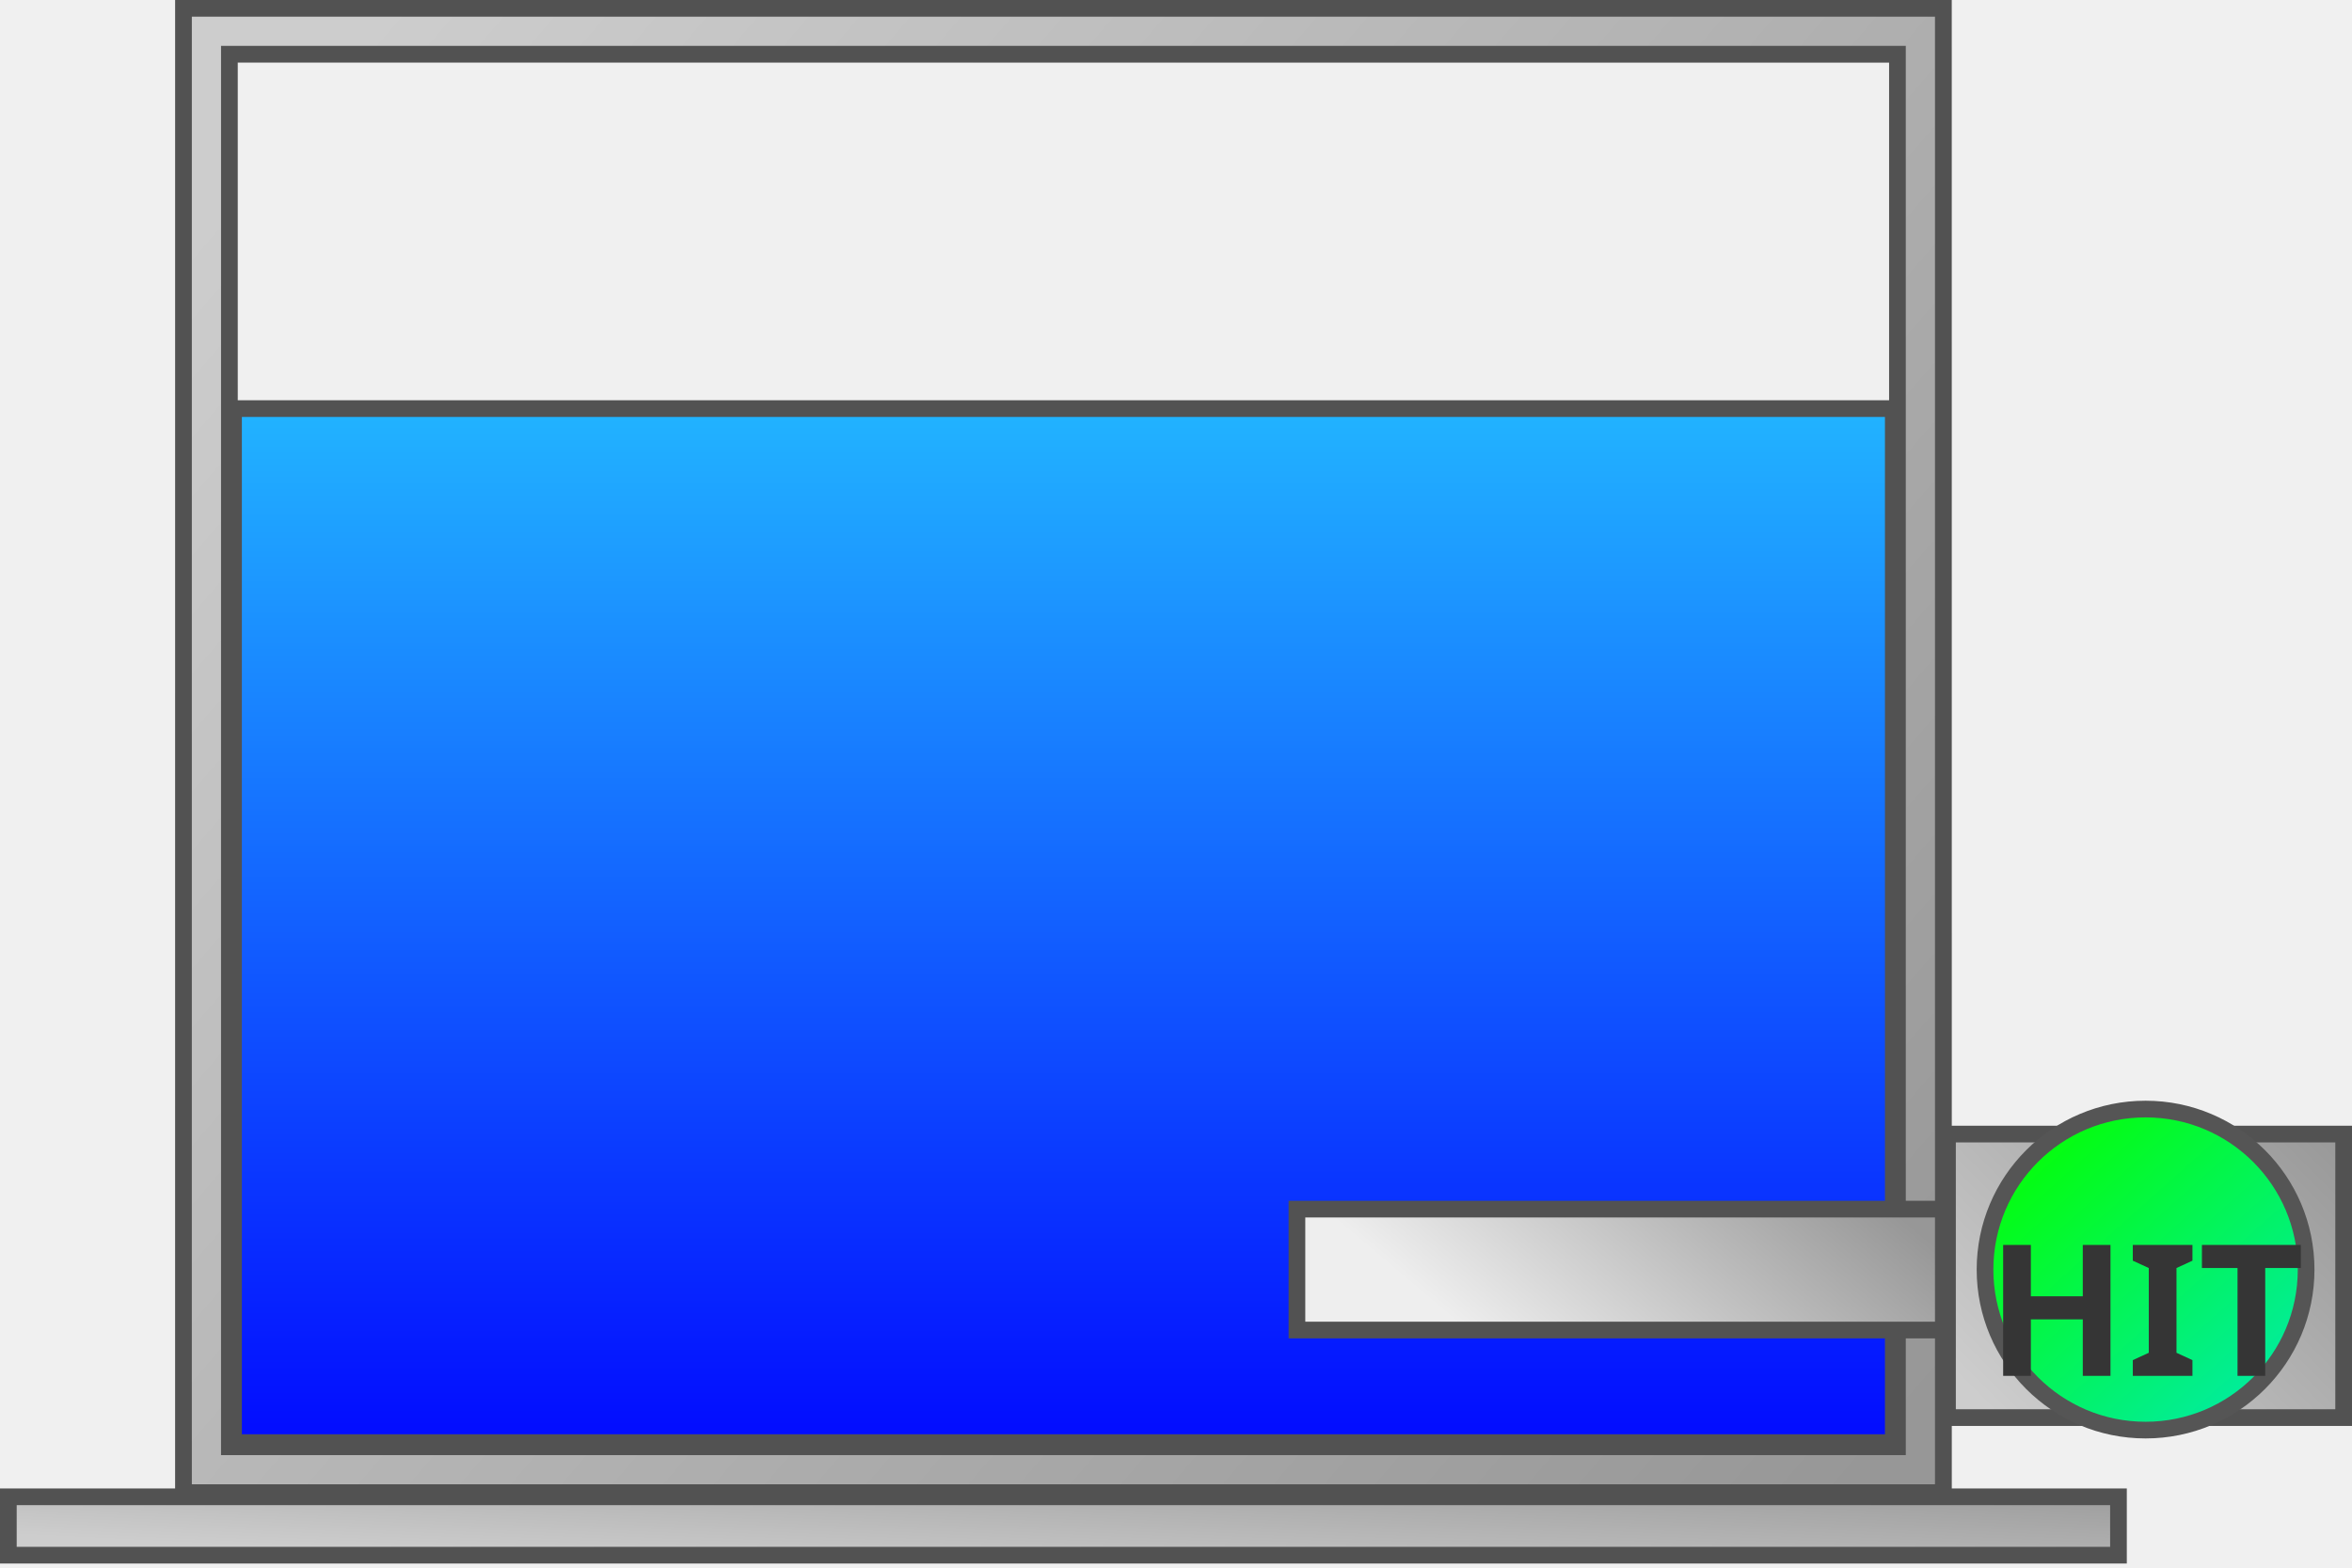
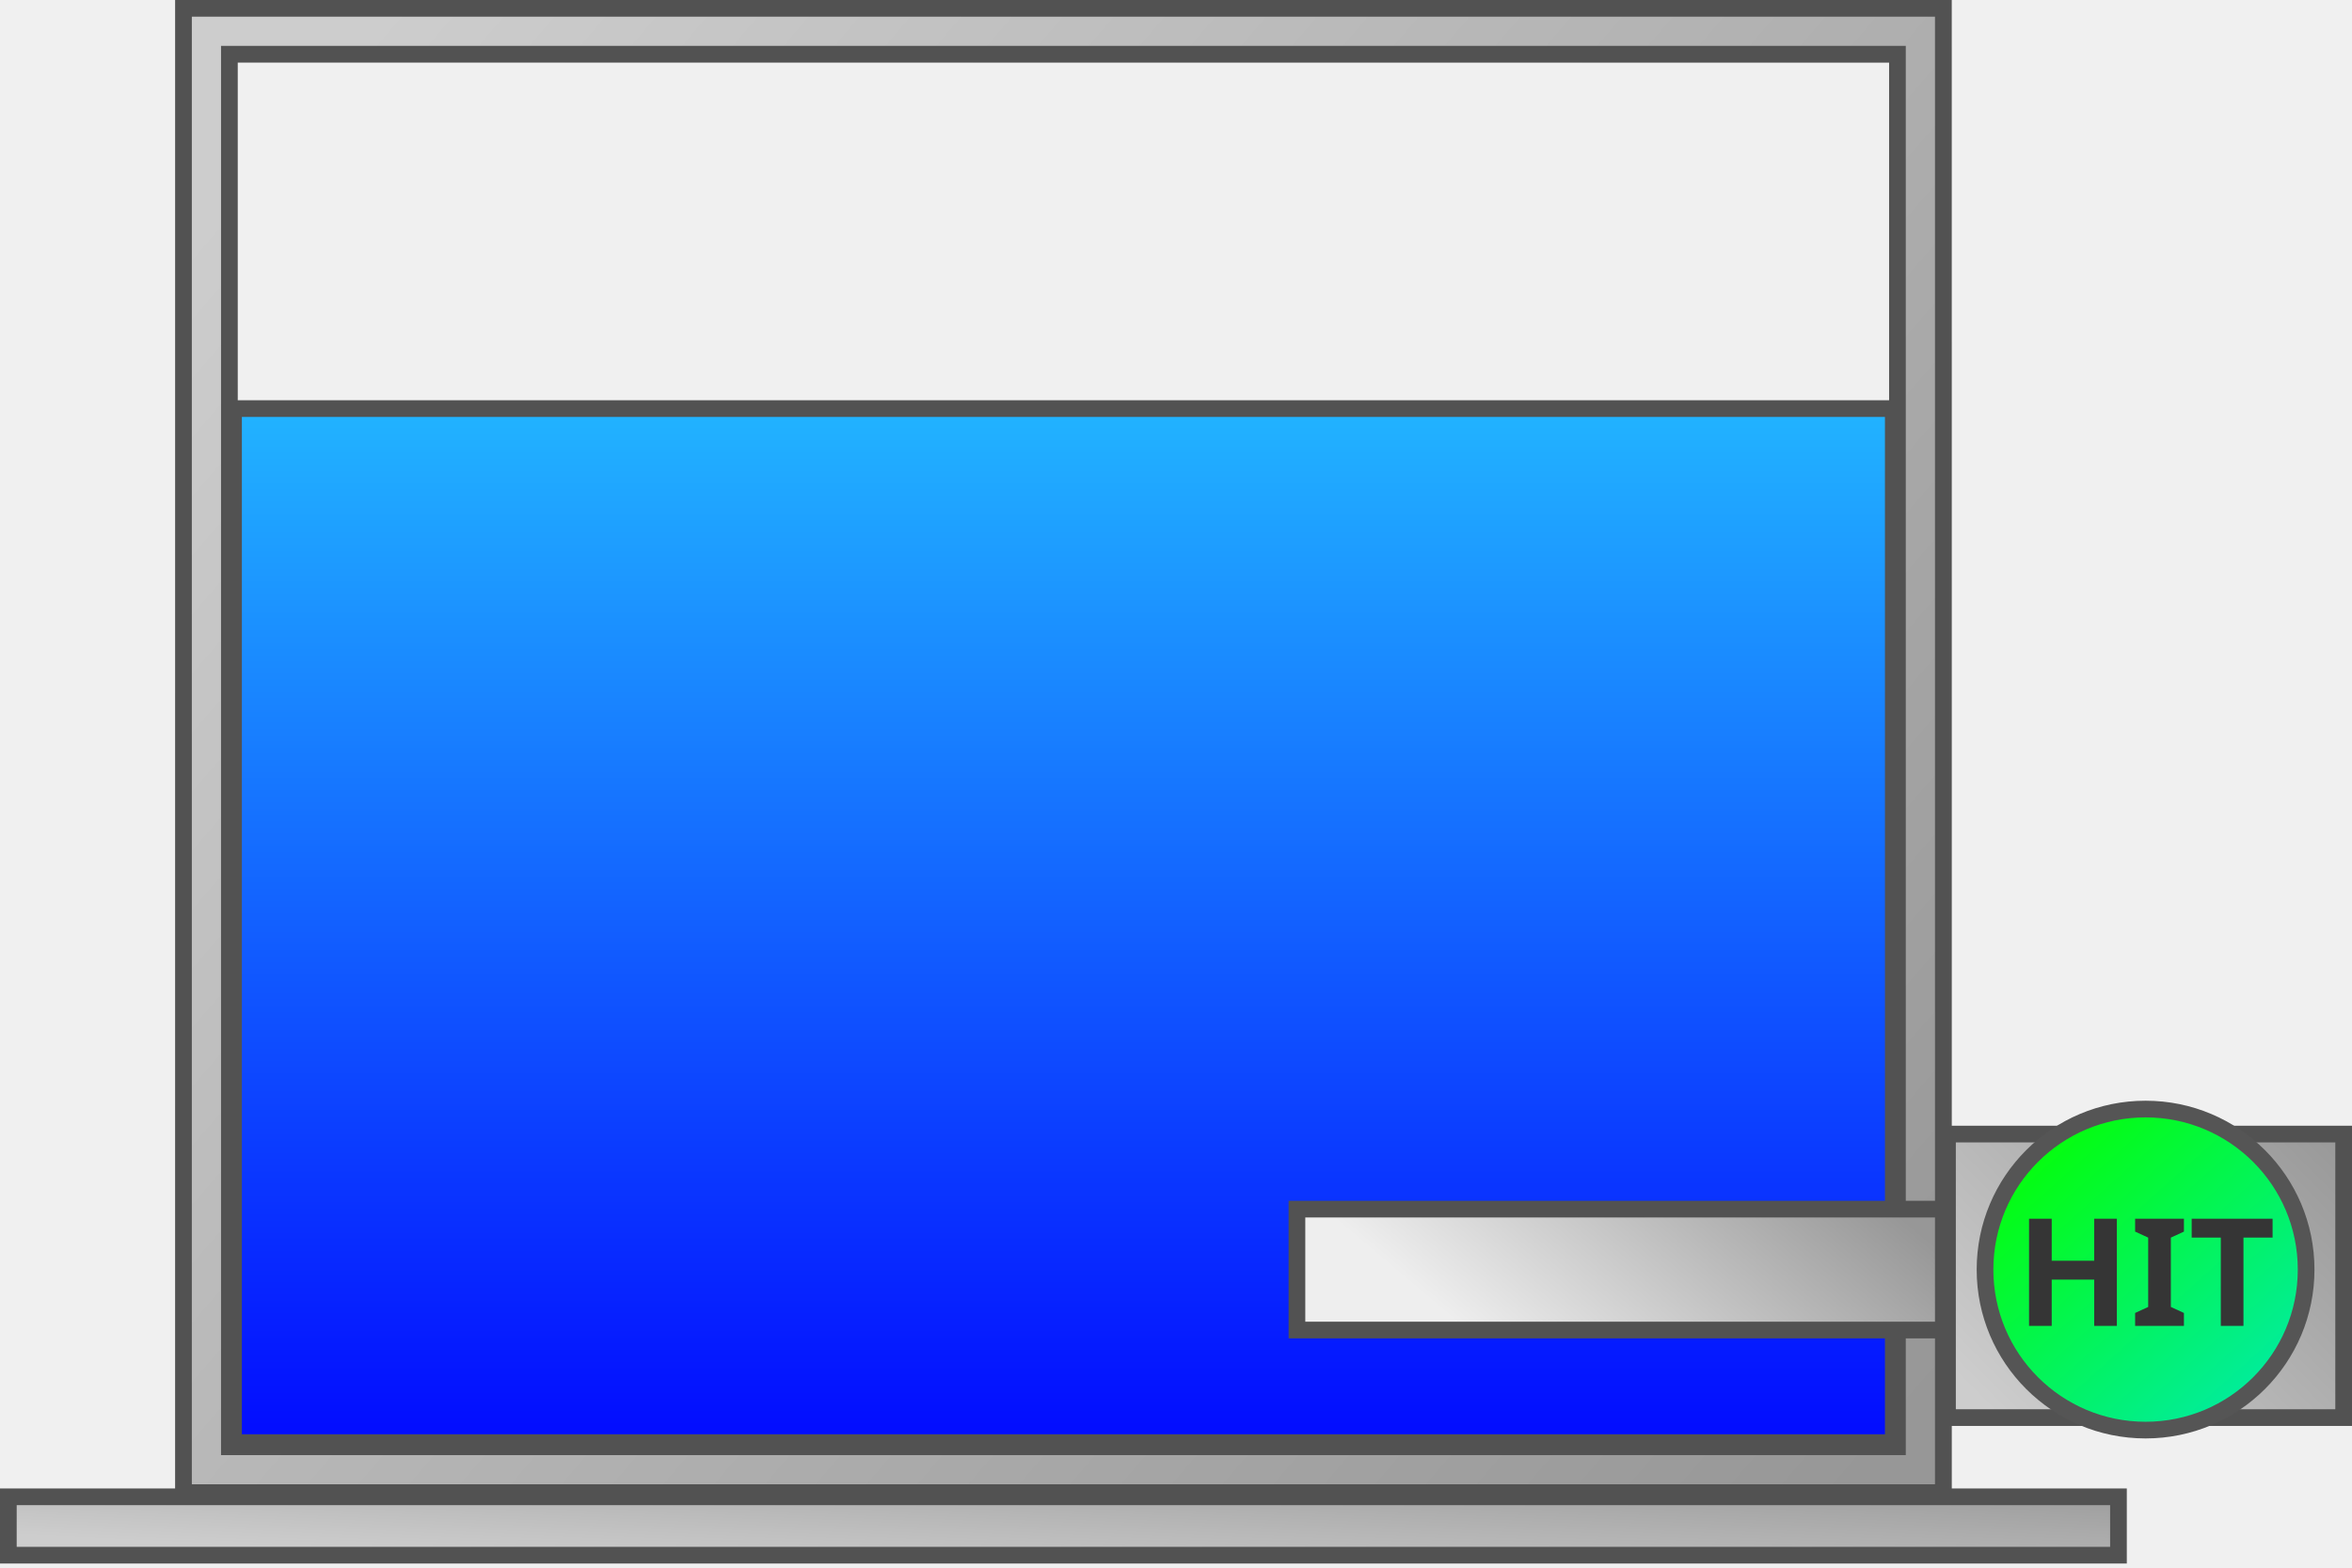
<svg xmlns="http://www.w3.org/2000/svg" width="141" height="94" viewBox="0 0 141 94" fill="none">
  <mask id="path-1-inside-1_161_1137" fill="white">
    <path fill-rule="evenodd" clip-rule="evenodd" d="M117 0H10.5V90H117V0ZM113.25 3.75H14.25V86.25H113.25V3.75Z" />
  </mask>
  <path fill-rule="evenodd" clip-rule="evenodd" d="M117 0H10.5V90H117V0ZM113.25 3.75H14.25V86.25H113.25V3.75Z" fill="url(#paint0_linear_161_1137)" />
  <path d="M10.5 0V-1H9.5V0H10.5ZM117 0H118V-1H117V0ZM10.5 90H9.5V91H10.5V90ZM117 90V91H118V90H117ZM14.25 3.75V2.75H13.25V3.75H14.25ZM113.25 3.75H114.25V2.75H113.25V3.75ZM14.25 86.25H13.25V87.25H14.25V86.25ZM113.25 86.25V87.25H114.25V86.25H113.25ZM10.5 1H117V-1H10.5V1ZM11.5 90V0H9.5V90H11.5ZM117 89H10.5V91H117V89ZM116 0V90H118V0H116ZM14.25 4.75H113.25V2.75H14.25V4.75ZM15.25 86.25V3.75H13.25V86.25H15.25ZM113.25 85.25H14.25V87.25H113.25V85.25ZM112.25 3.75V86.25H114.25V3.75H112.25Z" fill="#525252" mask="url(#path-1-inside-1_161_1137)" />
  <rect x="0.5" y="-0.5" width="126.5" height="3.5" transform="matrix(1 0 0 -1 0 92.75)" fill="url(#paint1_linear_161_1137)" stroke="#525252" />
  <rect x="14" y="24.5" width="99.5" height="62" fill="url(#paint2_linear_161_1137)" stroke="#525252" />
  <rect x="0.5" y="-0.5" width="23.75" height="17" transform="matrix(1 0 0 -1 116.25 84.5)" fill="url(#paint3_linear_161_1137)" stroke="#525252" />
  <rect x="0.5" y="-0.5" width="38.75" height="7.25" transform="matrix(1 0 0 -1 77.25 79.25)" fill="url(#paint4_linear_161_1137)" stroke="#525252" />
  <circle cx="128.625" cy="76.125" r="9.625" fill="url(#paint5_linear_161_1137)" stroke="#555555" />
-   <path d="M126.522 82.5H124.861V79.112H121.748V82.5H120.087V74.646H121.748V77.726H124.861V74.646H126.522V82.5ZM131.435 82.5H127.86V81.554L128.817 81.114V76.032L127.86 75.592V74.646H131.435V75.592L130.478 76.032V81.114L131.435 81.554V82.5ZM135.798 82.5H134.137V76.032H132.003V74.646H137.932V76.032H135.798V82.5Z" fill="#353535" />
+   <path d="M126.904 79.5H125.545V76.728H122.998V79.5H121.639V73.074H122.998V75.594H125.545V73.074H126.904V79.5ZM130.924 79.5H127.999V78.726L128.782 78.366V74.208L127.999 73.848V73.074H130.924V73.848L130.141 74.208V78.366L130.924 78.726V79.5ZM134.494 79.5H133.135V74.208H131.389V73.074H136.24V74.208H134.494V79.5Z" fill="#353535" />
  <defs>
    <linearGradient id="paint0_linear_161_1137" x1="17.625" y1="6.75" x2="112.125" y2="88.125" gradientUnits="userSpaceOnUse">
      <stop stop-color="#CDCDCD" />
      <stop offset="1" stop-color="#979797" />
    </linearGradient>
    <linearGradient id="paint1_linear_161_1137" x1="8.53" y1="0.338" x2="8.992" y2="9.871" gradientUnits="userSpaceOnUse">
      <stop stop-color="#CDCDCD" />
      <stop offset="1" stop-color="#979797" />
    </linearGradient>
    <linearGradient id="paint2_linear_161_1137" x1="63.75" y1="24" x2="63.75" y2="87" gradientUnits="userSpaceOnUse">
      <stop stop-color="#22B5FF" />
      <stop offset="1" stop-color="#020AFF" />
    </linearGradient>
    <linearGradient id="paint3_linear_161_1137" x1="1.656" y1="1.35" x2="20.767" y2="20.473" gradientUnits="userSpaceOnUse">
      <stop stop-color="#CDCDCD" />
      <stop offset="1" stop-color="#979797" />
    </linearGradient>
    <linearGradient id="paint4_linear_161_1137" x1="1.125" y1="7.5" x2="15.381" y2="24.345" gradientUnits="userSpaceOnUse">
      <stop stop-color="#EEEEEE" />
      <stop offset="1" stop-color="#979797" />
    </linearGradient>
    <linearGradient id="paint5_linear_161_1137" x1="120.882" y1="67.787" x2="135.772" y2="84.463" gradientUnits="userSpaceOnUse">
      <stop stop-color="#05FF01" />
      <stop offset="1" stop-color="#01EBA5" />
    </linearGradient>
  </defs>
</svg>
